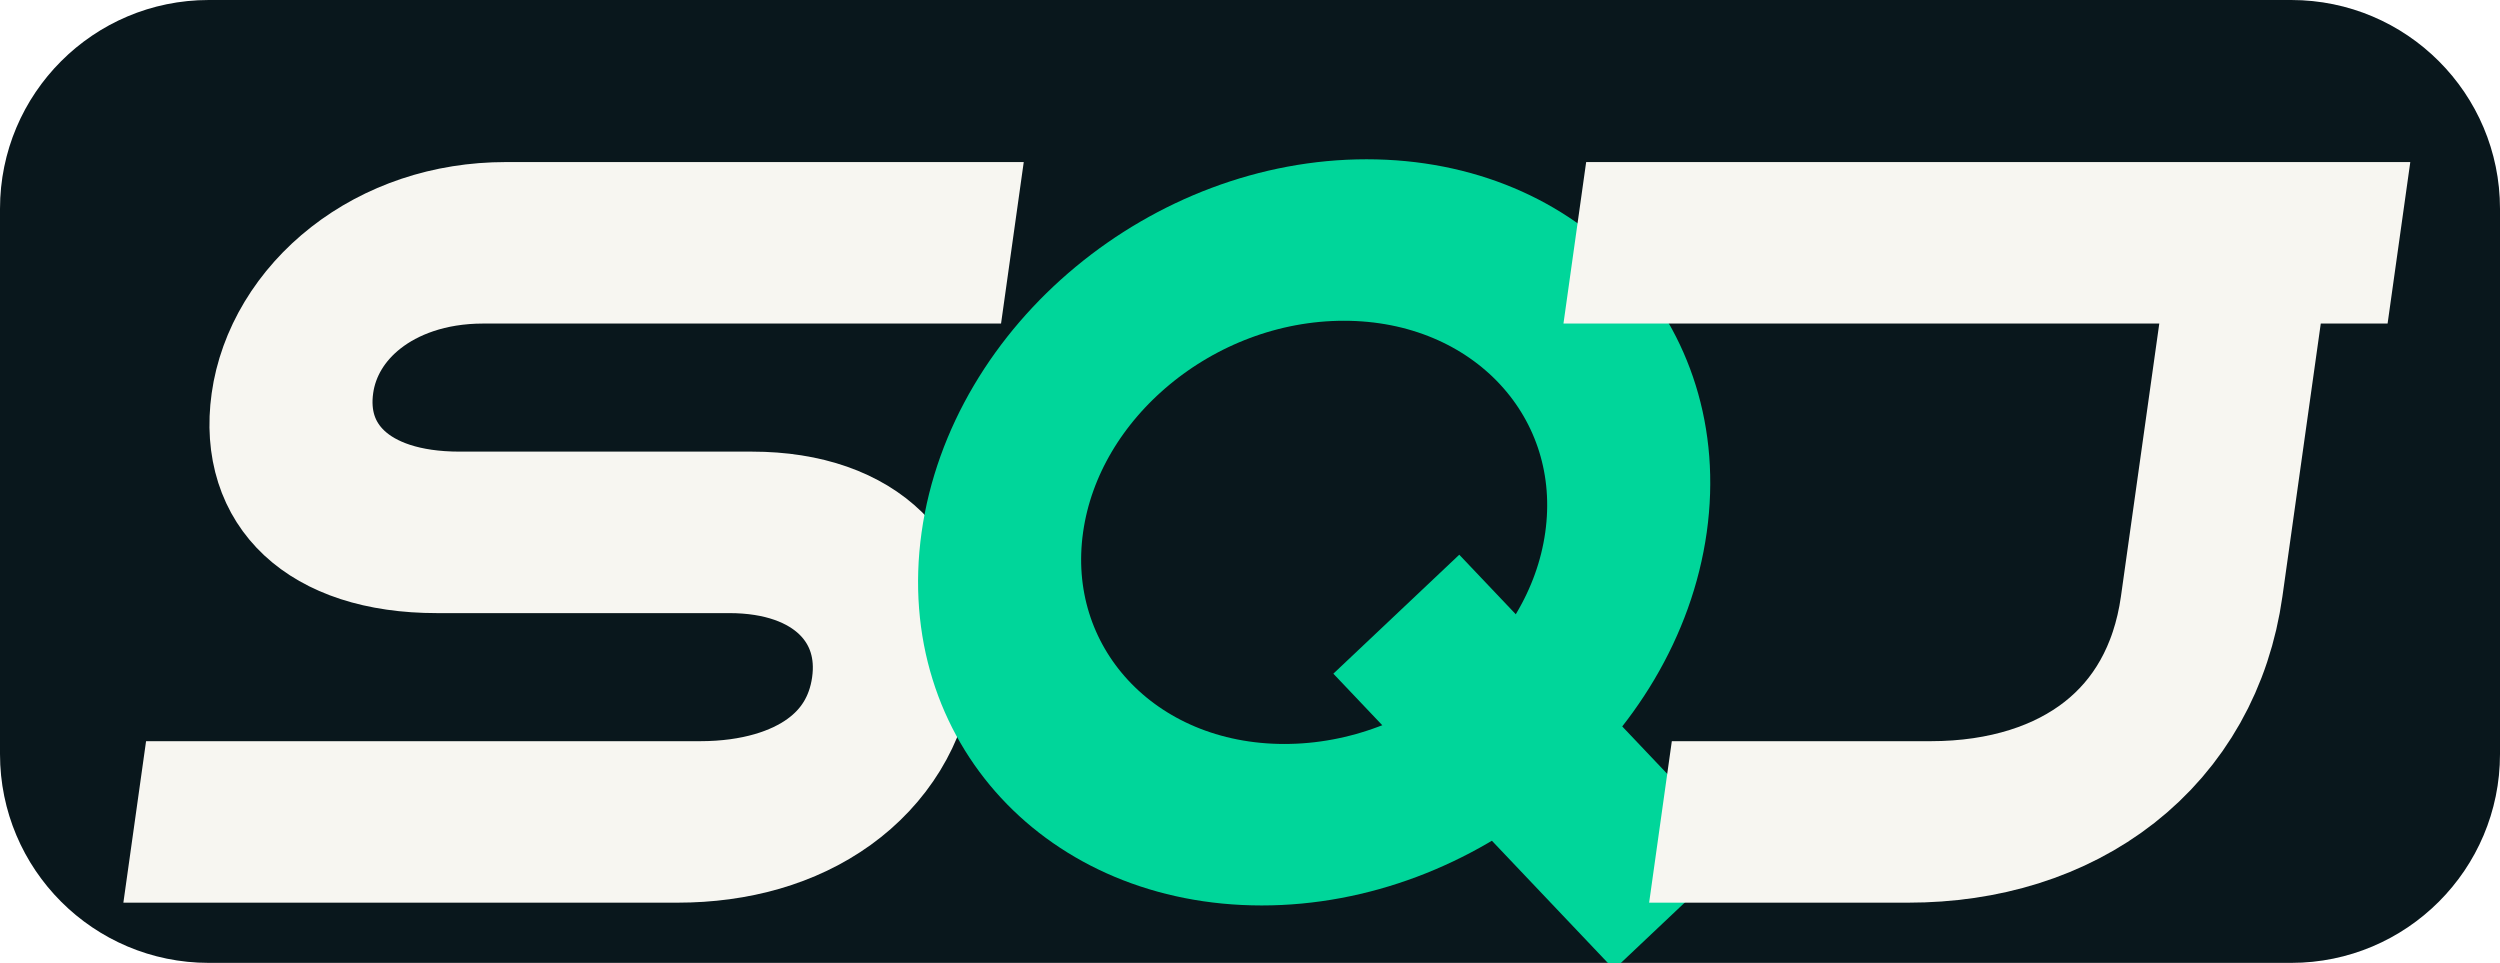
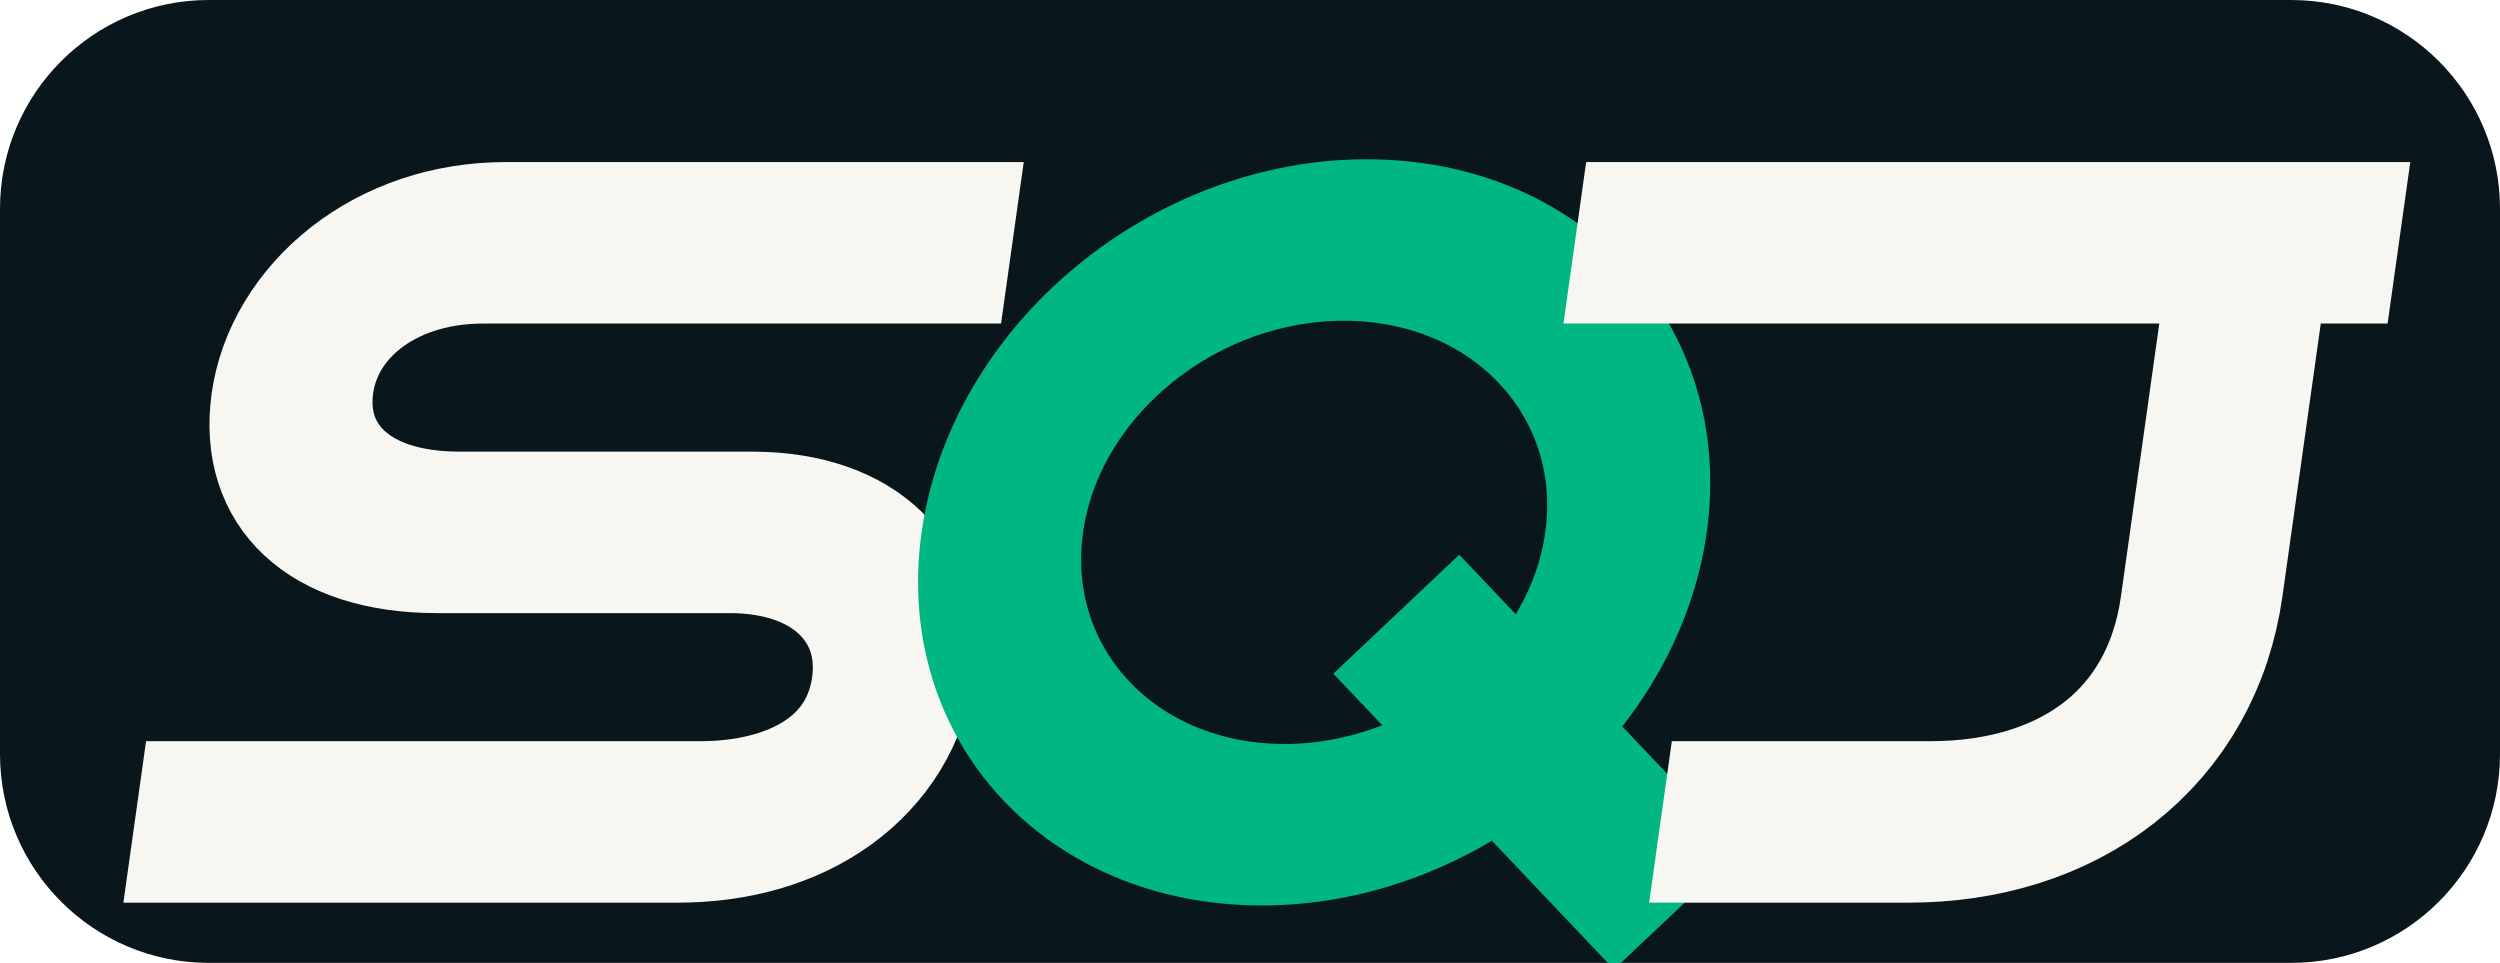
<svg xmlns="http://www.w3.org/2000/svg" viewBox="-12 0 862 332" role="img" aria-labelledby="title desc">
  <rect x="-12" width="862" height="332" rx="72" fill="#09171C" />
  <g transform="translate(20 5) scale(.96)">
    <g transform="translate(52 20) skewX(-8)">
      <path d="M258 62H101C61 62 36 87 36 116C36 145 59 166 99 166H204C242 166 266 188 266 218C266 249 241 270 200 270H30" fill="none" stroke="#F7F6F1" stroke-width="58" stroke-linecap="square" stroke-linejoin="bevel" />
    </g>
    <g transform="translate(8 20) skewX(-8)">
-       <ellipse cx="454" cy="166" rx="112" ry="105" fill="none" stroke="#00D69A" stroke-width="58" />
-       <path d="M509 215L582 282" fill="none" stroke="#00D69A" stroke-width="58" stroke-linecap="square" />
-       <rect x="560" y="258" width="42" height="42" rx="6" fill="#00D69A" />
+       <ellipse cx="454" cy="166" rx="112" ry="105" fill="none" stroke="#00B784" stroke-width="58" />
+       <path d="M509 215L582 282" fill="none" stroke="#00B784" stroke-width="58" stroke-linecap="square" />
+       <rect x="560" y="258" width="42" height="42" rx="6" fill="#00B784" />
    </g>
    <g transform="translate(4 20) skewX(-8)">
      <path d="M566 62H804M780 64V189C780 240 744 270 690 270H626" fill="none" stroke="#F7F6F1" stroke-width="58" stroke-linecap="square" stroke-linejoin="bevel" />
    </g>
  </g>
</svg>
